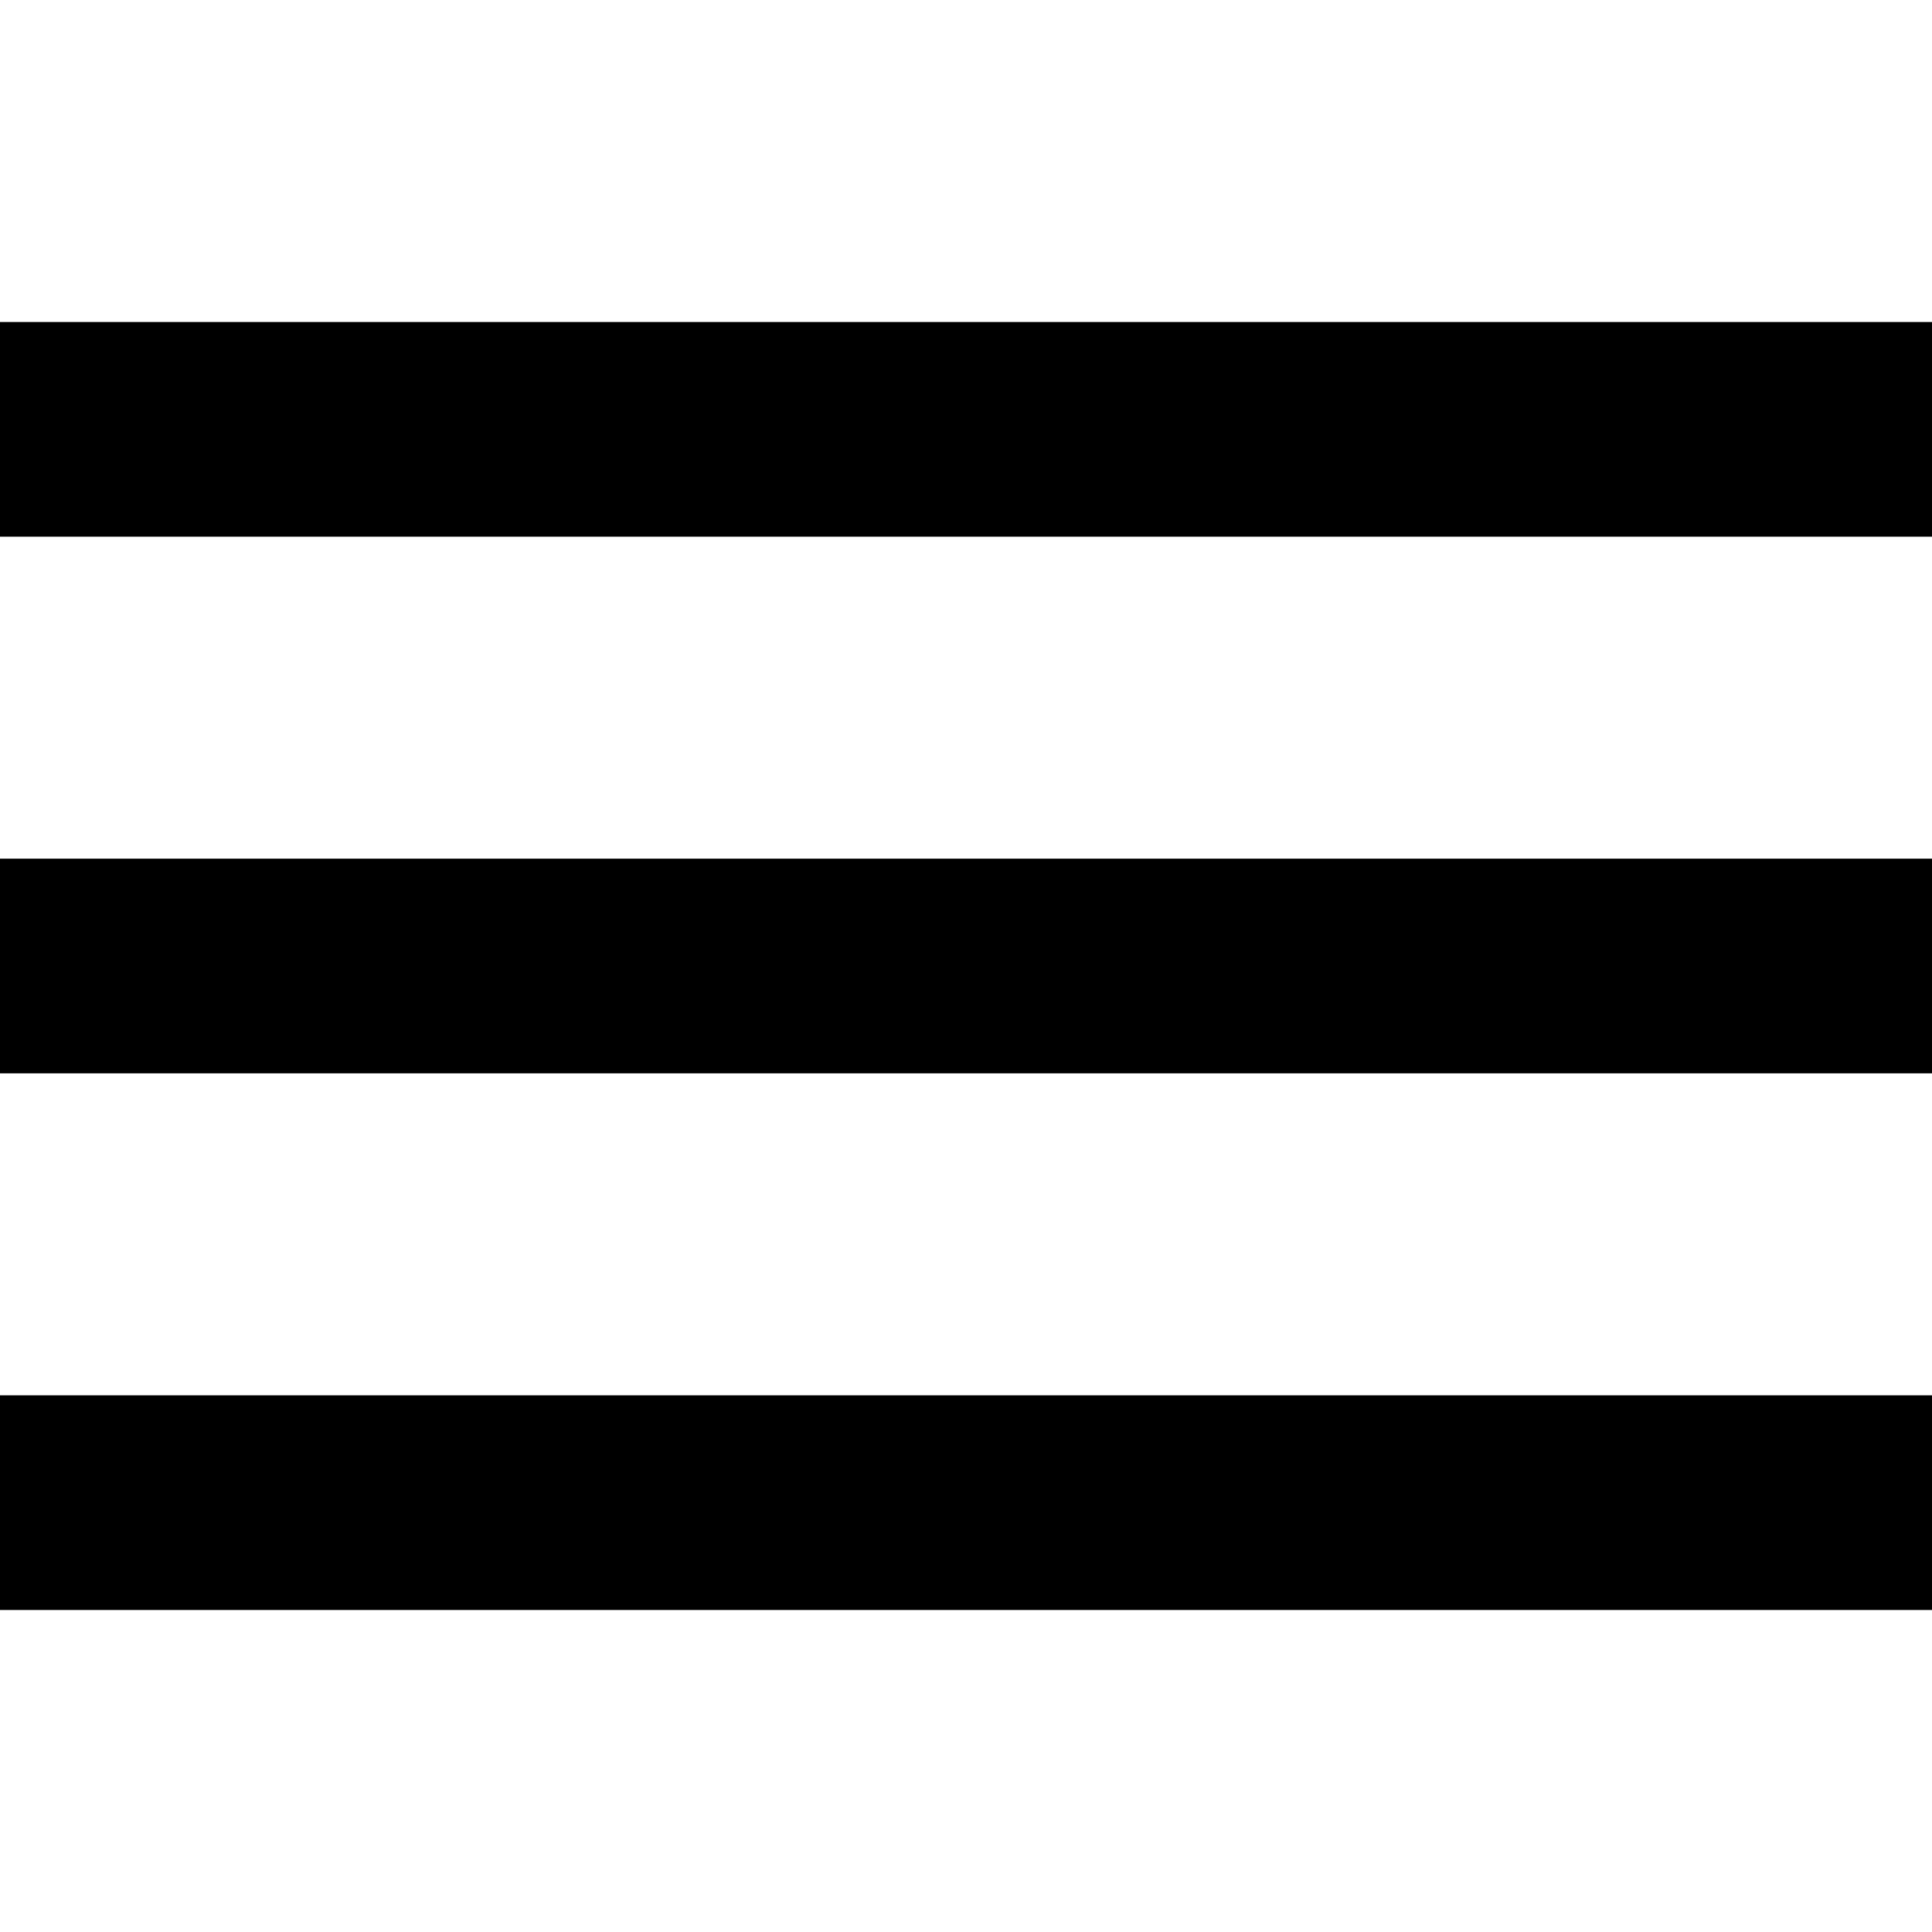
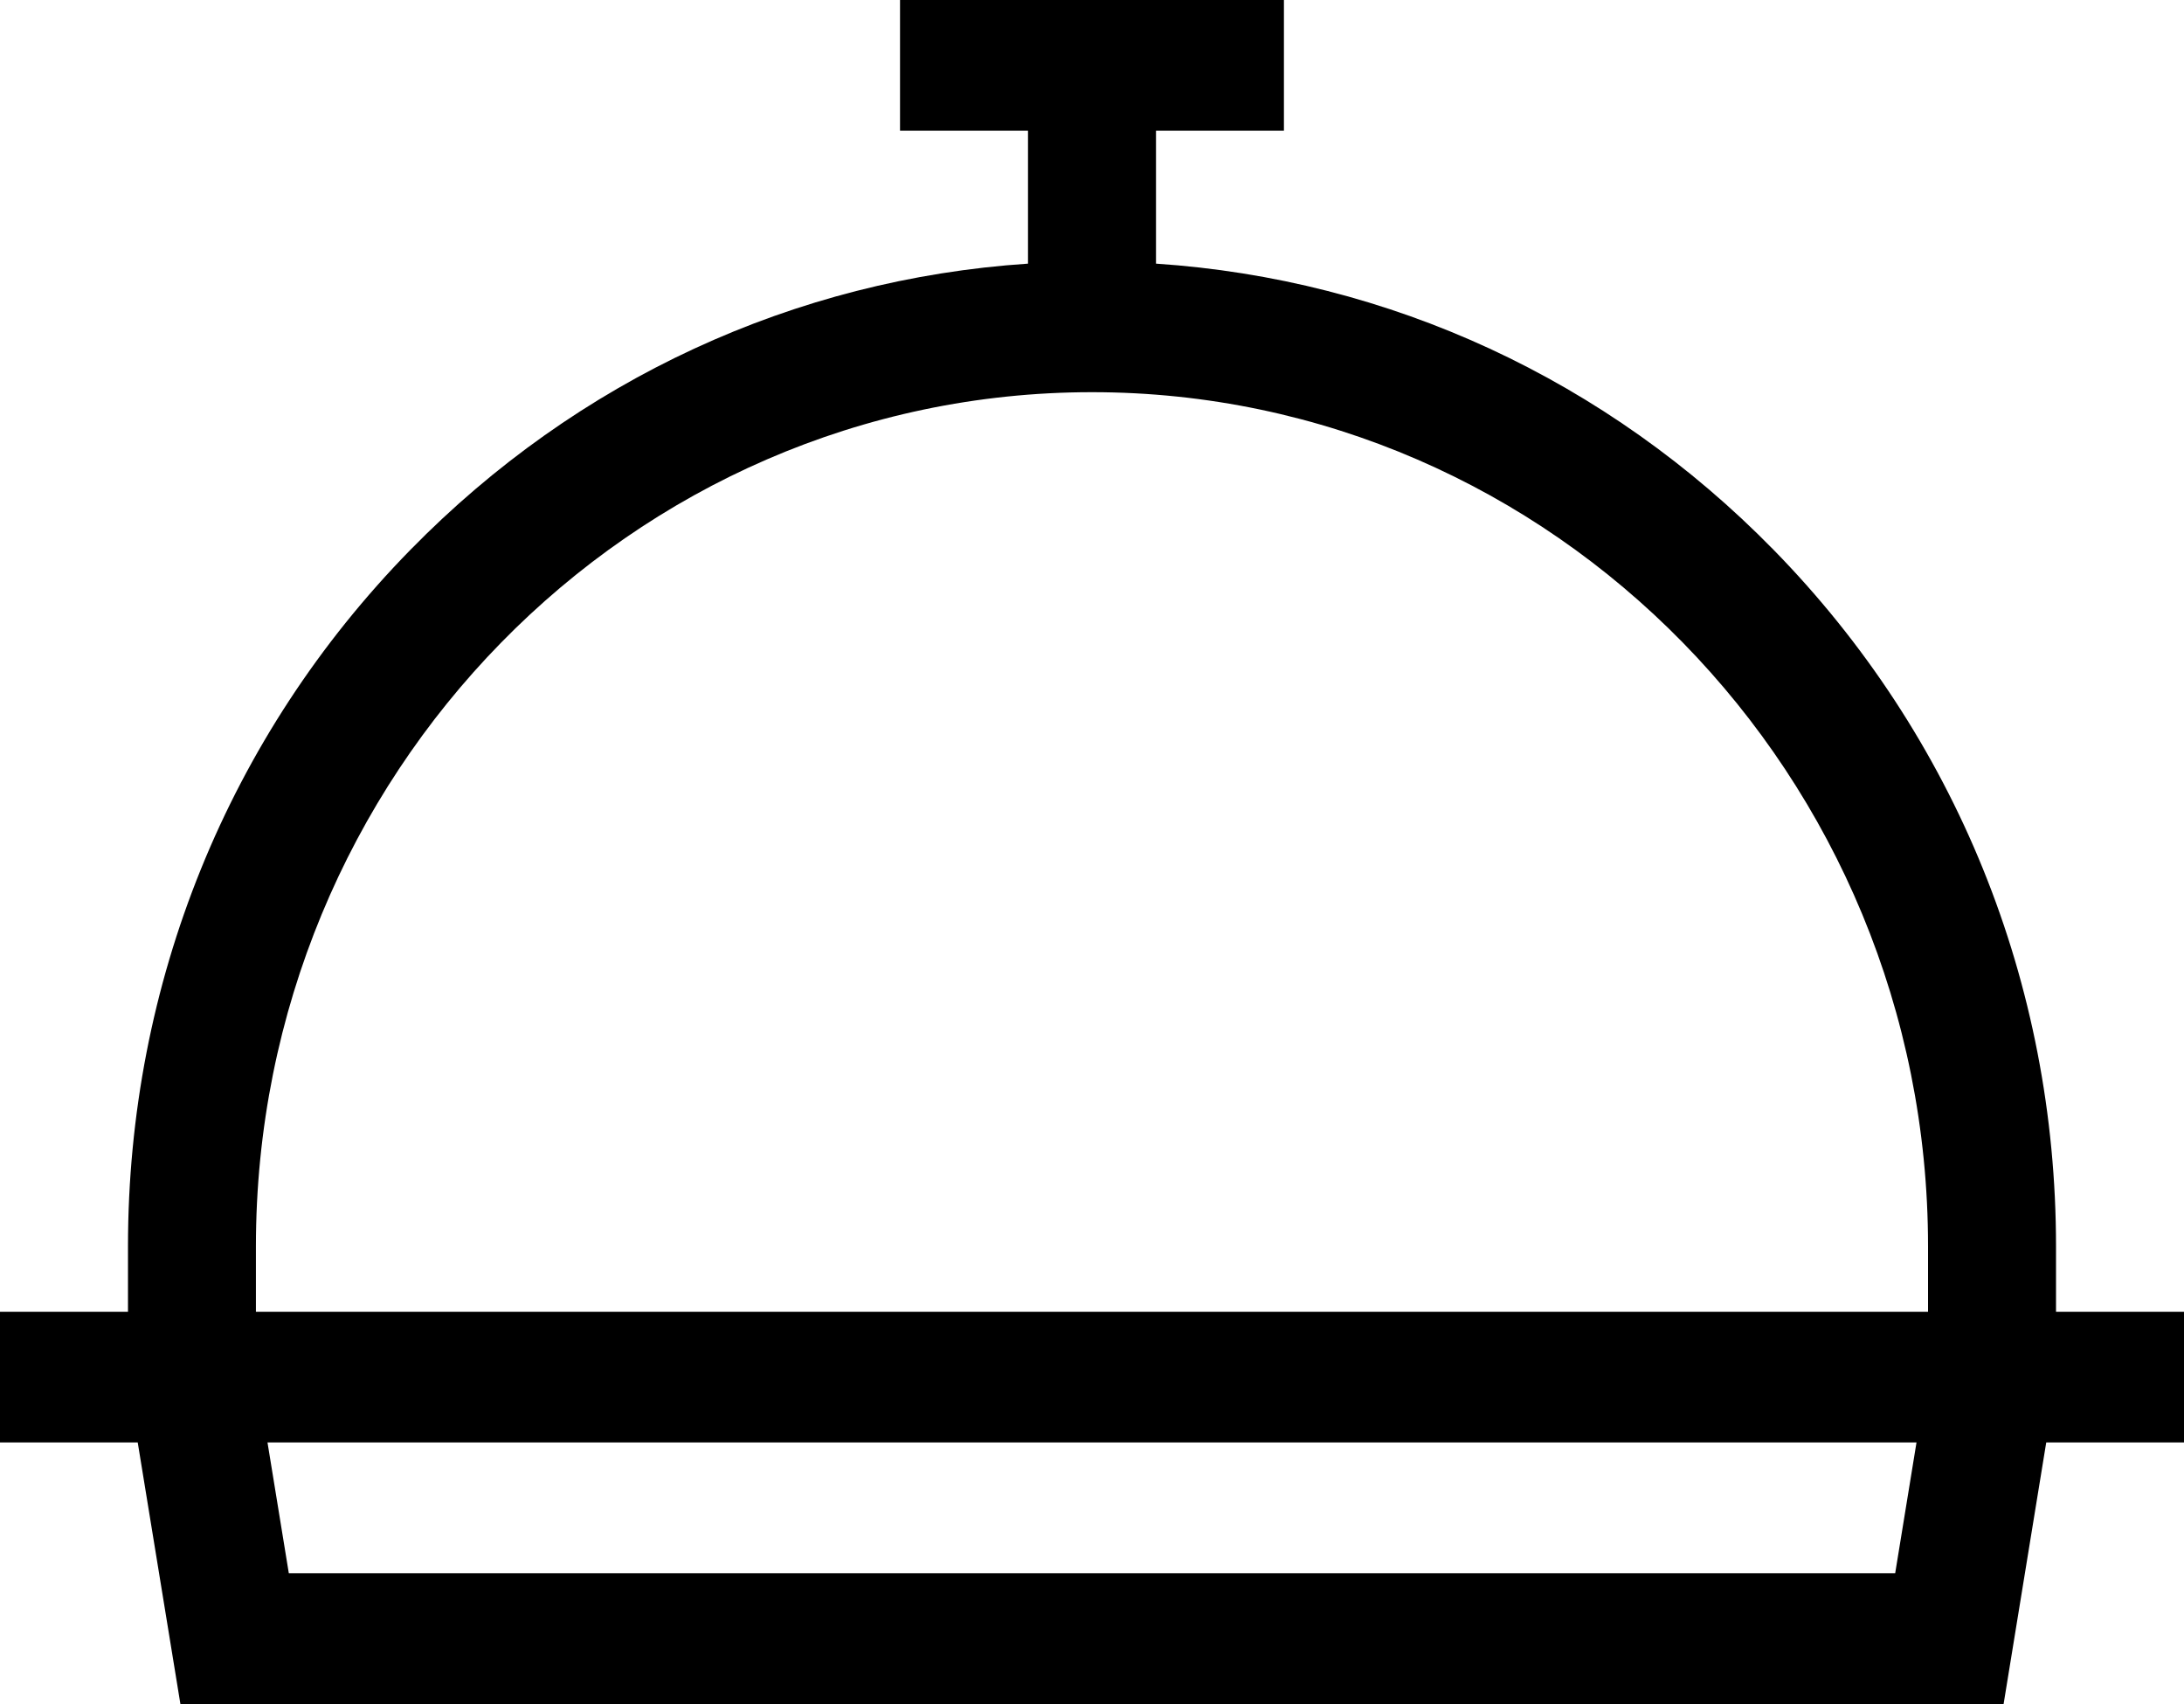
- <svg xmlns="http://www.w3.org/2000/svg" version="1.1" id="Capa_1" x="0px" y="0px" width="459px" height="459px" viewBox="0 0 459 459" xml:space="preserve">
-   <g>
-     <g id="menu">
-       <path d="M0,382.5h459v-51H0V382.5z M0,255h459v-51H0V255z M0,76.5v51h459v-51H0z" />
-     </g>
-   </g>
-   <g>
- </g>
-   <g>
- </g>
-   <g>
- </g>
-   <g>
- </g>
-   <g>
- </g>
-   <g>
- </g>
-   <g>
- </g>
-   <g>
- </g>
-   <g>
- </g>
-   <g>
- </g>
-   <g>
- </g>
-   <g>
- </g>
-   <g>
- </g>
-   <g>
- </g>
-   <g>
- </g>
+ <svg xmlns="http://www.w3.org/2000/svg" preserveAspectRatio="xMidYMid" width="50" height="39" viewBox="0 0 50 39">
+   <defs>
+     
+   </defs>
+   <path d="M47.070,30.022 L47.070,28.526 C47.070,22.505 44.774,16.844 40.606,12.586 C36.785,8.683 31.808,6.390 26.465,6.034 L26.465,2.992 L29.394,2.992 L29.394,-0.001 L20.605,-0.001 L20.605,2.992 L23.535,2.992 L23.535,6.034 C18.191,6.390 13.215,8.683 9.394,12.586 C5.225,16.844 2.930,22.505 2.930,28.526 L2.930,30.022 L-0.000,30.022 L-0.000,33.014 L3.153,33.014 L4.130,39.000 L45.870,39.000 L46.846,33.014 L50.000,33.014 L50.000,30.022 L47.070,30.022 ZM43.388,36.007 L6.612,36.007 L6.124,33.014 L43.876,33.014 L43.388,36.007 ZM44.140,30.022 L5.859,30.022 L5.859,28.526 C5.859,17.747 14.446,8.976 25.000,8.976 C35.554,8.976 44.140,17.747 44.140,28.526 L44.140,30.022 Z" class="cls-1" />
</svg>
